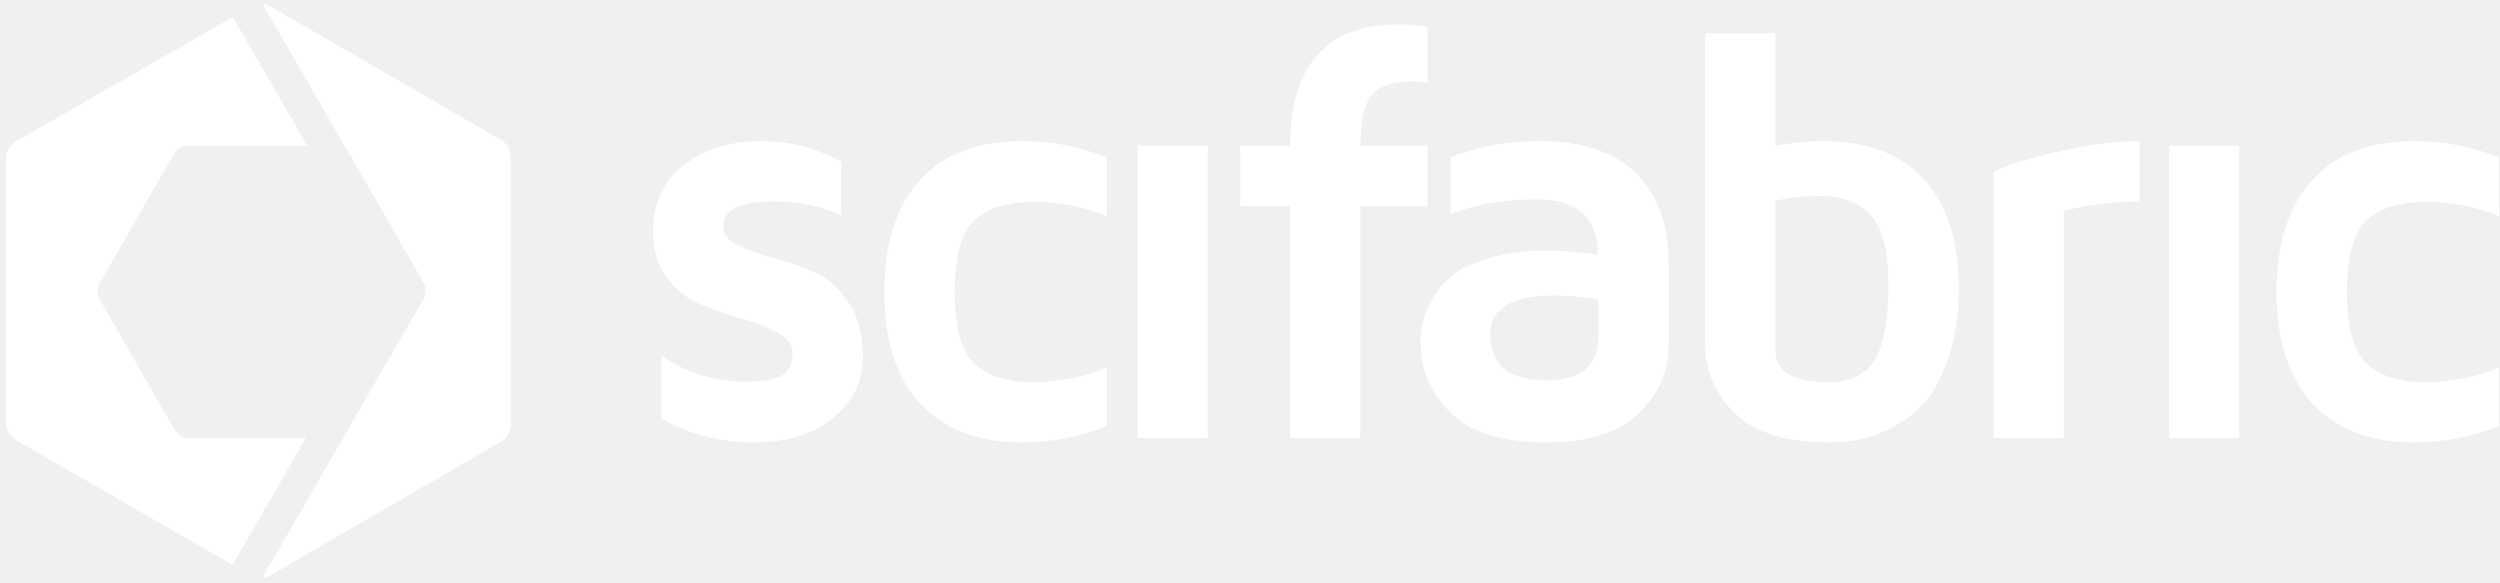
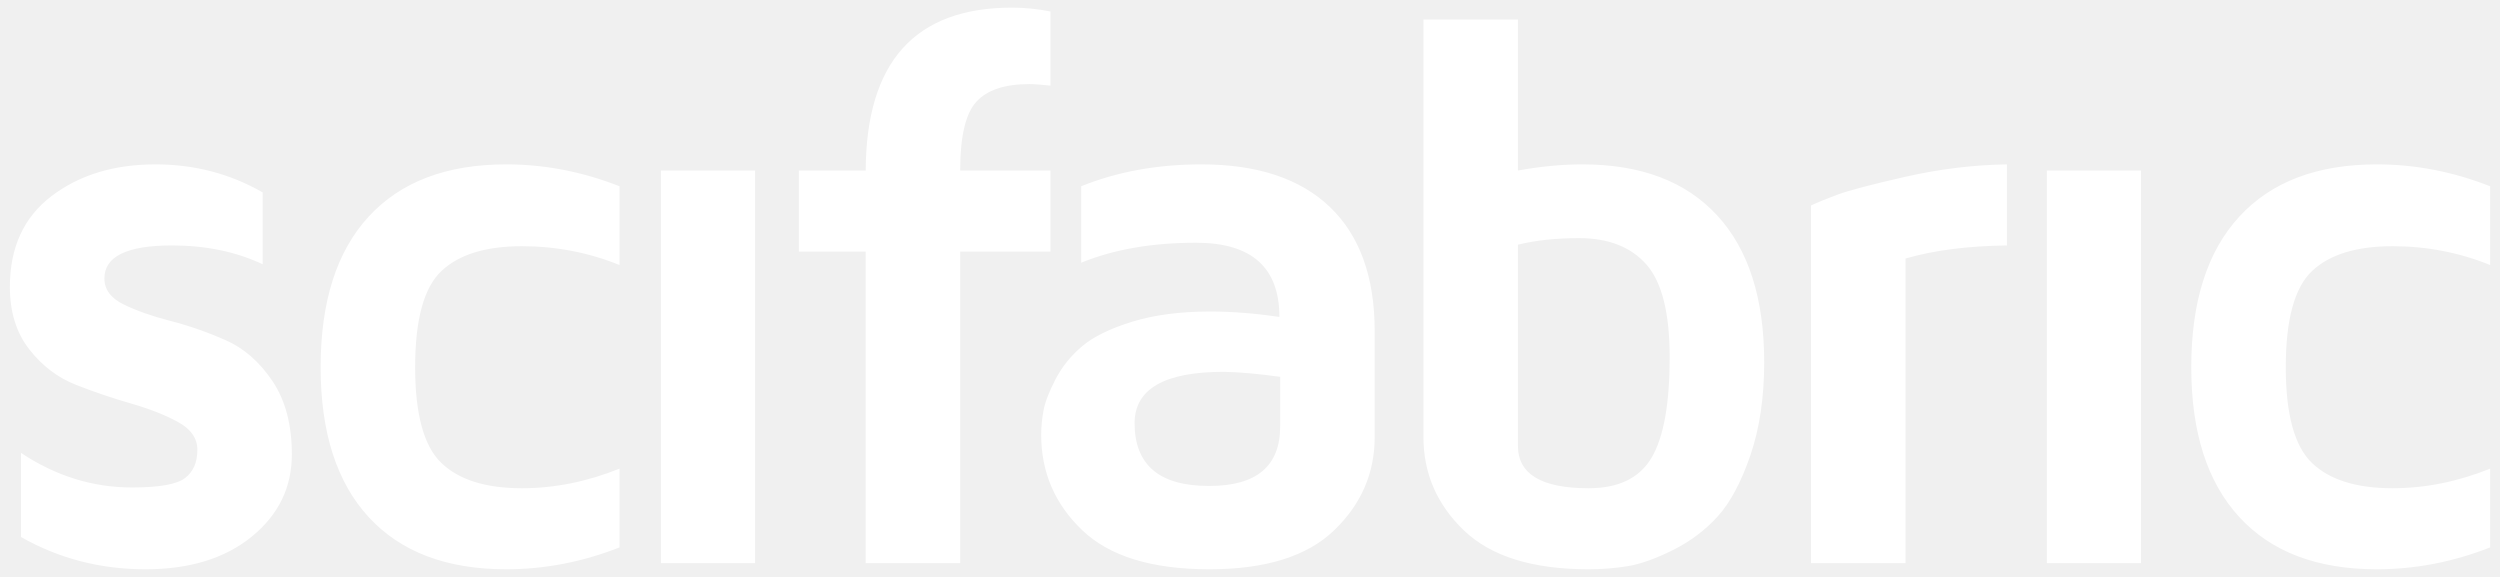
- <svg xmlns="http://www.w3.org/2000/svg" width="262px" height="61px" viewBox="0 0 262 61" version="1.1" id="svg2">
+ <svg xmlns="http://www.w3.org/2000/svg" width="195" height="45" viewBox="0 0 195 45" version="1.1" id="svg2">
  <defs id="defs8" />
-   <g id="Page-1" stroke="none" stroke-width="1" fill="none" fill-rule="evenodd" style="fill:#ffffff">
-     <g id="Desktop-Copy" transform="translate(-312, -94)" fill="#022632" style="fill:#ffffff">
-       <g id="Group-3" transform="translate(312, 94)" style="fill:#ffffff">
-         <path d="M52.6,14.733 L28.286,0.666 C28.073,0.543 27.829,0.471 27.55,0.446 L36.562,16.033 C36.573,16.049 36.593,16.066 36.603,16.083 L38.646,19.627 L43.766,28.49 L43.756,28.496 L44.429,29.664 C44.68,30.097 44.68,30.828 44.43,31.263 L43.984,32.036 L43.985,32.036 L27.55,60.504 C27.829,60.479 28.099,60.407 28.312,60.283 L52.597,46.216 C53.129,45.909 53.498,45.159 53.498,44.541 L53.498,16.408 C53.498,15.794 53.136,15.042 52.6,14.733" id="Fill-62" style="fill:#ffffff" />
-         <path d="M32.048,45.909 L19.61,45.909 C19.108,45.909 18.498,45.405 18.246,44.97 L10.427,31.341 C10.176,30.906 10.176,30.164 10.427,29.729 L18.246,16.116 C18.498,15.682 19.108,15.269 19.61,15.269 L32.194,15.269 L24.401,1.793 L1.808,14.733 C1.276,15.04 0.629,15.792 0.629,16.408 L0.629,44.541 C0.629,45.157 1.281,45.908 1.817,46.217 L24.379,59.192 L32.048,45.909 Z" id="Fill-64" style="fill:#ffffff" />
-         <path d="M52.6,14.733 L28.286,0.666 C28.073,0.543 27.829,0.471 27.55,0.446 L36.562,16.033 C36.573,16.049 36.593,16.066 36.603,16.083 L38.646,19.627 L43.766,28.49 L43.756,28.496 L44.429,29.664 C44.68,30.097 44.68,30.828 44.43,31.263 L43.984,32.036 L43.985,32.036 L27.55,60.504 C27.829,60.479 28.099,60.407 28.312,60.283 L52.597,46.216 C53.129,45.909 53.498,45.159 53.498,44.541 L53.498,16.408 C53.498,15.794 53.136,15.042 52.6,14.733" id="Fill-66" style="fill:#ffffff" />
-         <path d="M167.524,35.221 C167.524,38.318 165.686,39.866 162.011,39.866 L161.95,39.866 C158.095,39.866 156.168,38.228 156.168,34.951 C156.186,32.294 158.505,30.966 163.119,30.966 C164.337,30.986 165.806,31.117 167.524,31.356 L167.524,35.221 Z M161.38,14.784 C157.945,14.784 154.818,15.353 152.002,16.492 L152.002,22.456 C154.539,21.417 157.525,20.897 160.962,20.897 C165.296,20.897 167.464,22.826 167.464,26.681 C165.546,26.402 163.75,26.261 162.07,26.261 C159.733,26.261 157.707,26.526 155.988,27.055 C154.269,27.584 152.97,28.22 152.091,28.958 C151.212,29.699 150.518,30.557 150.007,31.536 C149.5,32.514 149.185,33.328 149.066,33.978 C148.945,34.626 148.884,35.262 148.884,35.88 C148.884,38.798 149.949,41.275 152.078,43.313 C154.205,45.35 157.515,46.367 162.011,46.367 C166.384,46.367 169.627,45.355 171.734,43.327 C173.841,41.3 174.896,38.877 174.896,36.06 L174.896,27.789 C174.896,23.575 173.737,20.354 171.42,18.125 C169.102,15.899 165.755,14.784 161.38,14.784 L161.38,14.784 Z M254.292,21.167 C256.949,21.167 259.486,21.657 261.902,22.635 L261.902,16.492 C259.005,15.353 256.06,14.784 253.064,14.784 C248.408,14.784 244.833,16.143 242.336,18.86 C239.837,21.576 238.589,25.492 238.589,30.607 C238.589,35.68 239.837,39.575 242.336,42.293 C244.833,45.011 248.408,46.367 253.064,46.367 C256.06,46.367 259.005,45.799 261.902,44.66 L261.902,38.518 C259.365,39.536 256.829,40.046 254.292,40.046 C251.474,40.046 249.381,39.391 248.013,38.082 C246.644,36.776 245.961,34.283 245.961,30.607 C245.961,26.89 246.644,24.389 248.013,23.101 C249.381,21.812 251.474,21.167 254.292,21.167 L254.292,21.167 Z M196.498,37.657 C195.558,39.25 193.92,40.046 191.584,40.046 C187.908,40.046 186.07,38.944 186.07,36.739 L186.07,21.049 C187.448,20.708 189.037,20.537 190.834,20.537 C193.13,20.537 194.884,21.225 196.093,22.597 C197.3,23.969 197.906,26.379 197.906,29.825 C197.906,33.452 197.437,36.064 196.498,37.657 L196.498,37.657 Z M191.104,14.784 C189.505,14.784 187.828,14.945 186.07,15.264 L186.07,3.488 L178.699,3.488 L178.699,36.046 C178.699,38.887 179.752,41.317 181.859,43.338 C183.966,45.358 187.209,46.367 191.584,46.367 C192.597,46.367 193.607,46.289 194.611,46.128 C195.616,45.967 196.798,45.547 198.162,44.868 C199.525,44.187 200.692,43.306 201.668,42.225 C202.642,41.146 203.487,39.559 204.205,37.467 C204.92,35.375 205.278,32.958 205.278,30.217 C205.278,25.233 204.054,21.414 201.608,18.762 C199.162,16.11 195.66,14.784 191.104,14.784 L191.104,14.784 Z M227.326,45.889 L234.667,45.889 L234.667,15.264 L227.326,15.264 L227.326,45.889 Z M149.608,15.264 L142.566,15.264 C142.566,12.607 142.986,10.82 143.825,9.901 C144.664,8.982 146.043,8.522 147.961,8.522 C148.32,8.522 148.871,8.562 149.608,8.642 L149.608,2.858 C148.589,2.658 147.589,2.558 146.612,2.558 C139.041,2.558 135.234,6.793 135.195,15.264 L129.981,15.264 L129.981,21.587 L135.195,21.587 L135.195,45.889 L142.566,45.889 L142.566,21.587 L149.608,21.587 L149.608,15.264 Z M85.267,28.494 C83.839,27.865 82.406,27.366 80.966,26.996 C79.529,26.626 78.31,26.197 77.312,25.707 C76.312,25.217 75.814,24.543 75.814,23.684 C75.814,21.966 77.571,21.107 81.087,21.107 C83.724,21.107 86.082,21.597 88.16,22.575 L88.16,16.972 C85.623,15.514 82.836,14.784 79.798,14.784 C76.562,14.784 73.861,15.608 71.693,17.256 C69.525,18.905 68.441,21.267 68.441,24.344 C68.441,26.301 68.946,27.924 69.955,29.213 C70.962,30.502 72.181,31.425 73.61,31.985 C75.039,32.544 76.466,33.029 77.896,33.438 C79.324,33.849 80.543,34.327 81.55,34.876 C82.56,35.426 83.065,36.151 83.065,37.05 C83.065,38.028 82.746,38.762 82.105,39.251 C81.466,39.742 80.087,39.986 77.97,39.986 C74.894,39.986 72.007,39.086 69.31,37.289 L69.31,43.851 C72.267,45.53 75.503,46.367 79.019,46.367 C82.455,46.367 85.216,45.52 87.304,43.822 C89.392,42.123 90.436,39.986 90.436,37.409 C90.436,35.092 89.931,33.183 88.921,31.685 C87.914,30.187 86.695,29.123 85.267,28.494 L85.267,28.494 Z M119.226,45.889 L126.568,45.889 L126.568,15.264 L119.226,15.264 L119.226,45.889 Z M96.425,18.86 C93.927,21.576 92.68,25.492 92.68,30.607 C92.68,35.68 93.927,39.575 96.425,42.293 C98.923,45.011 102.5,46.367 107.154,46.367 C110.15,46.367 113.097,45.799 115.994,44.66 L115.994,38.518 C113.457,39.536 110.92,40.046 108.382,40.046 C105.566,40.046 103.472,39.391 102.105,38.082 C100.736,36.776 100.052,34.283 100.052,30.607 C100.052,26.89 100.736,24.389 102.105,23.101 C103.472,21.812 105.566,21.167 108.382,21.167 C111.039,21.167 113.576,21.657 115.994,22.635 L115.994,16.492 C113.097,15.353 110.15,14.784 107.154,14.784 C102.5,14.784 98.923,16.143 96.425,18.86 L96.425,18.86 Z M210.998,17.144 C210.118,17.471 209.429,17.753 208.931,17.991 L208.931,45.889 L216.302,45.889 L216.302,22.128 C218.5,21.488 221.136,21.148 224.212,21.107 L224.212,14.784 C221.595,14.825 218.959,15.146 216.302,15.749 C213.645,16.353 211.877,16.818 210.998,17.144 L210.998,17.144 Z" id="Fill-70" style="fill:#ffffff" />
-       </g>
-     </g>
-   </g>
+   <path style="fill:#ffffff;fill-rule:evenodd;stroke:none;stroke-width:1" id="Fill-70" d="m 99.853,33.258 c 0,3.097 -1.838,4.645 -5.513,4.645 l -0.061,0 c -3.855,0 -5.782,-1.638 -5.782,-4.915 0.018,-2.657 2.337,-3.985 6.951,-3.985 1.218,0.02 2.687,0.151 4.405,0.39 l 0,3.865 z m -6.144,-20.437 c -3.435,0 -6.562,0.569 -9.378,1.708 l 0,5.964 c 2.537,-1.039 5.523,-1.559 8.96,-1.559 4.334,0 6.502,1.929 6.502,5.784 -1.918,-0.279 -3.714,-0.42 -5.394,-0.42 -2.337,0 -4.363,0.265 -6.082,0.794 -1.719,0.529 -3.018,1.165 -3.897,1.903 -0.879,0.741 -1.573,1.599 -2.084,2.578 -0.507,0.978 -0.822,1.792 -0.941,2.442 -0.121,0.648 -0.182,1.284 -0.182,1.902 0,2.918 1.065,5.395 3.194,7.433 2.127,2.037 5.437,3.054 9.933,3.054 4.373,0 7.616,-1.012 9.723,-3.04 2.107,-2.027 3.162,-4.45 3.162,-7.267 l 0,-8.271 c 0,-4.214 -1.159,-7.435 -3.476,-9.664 -2.318,-2.226 -5.665,-3.341 -10.04,-3.341 l 0,0 z m 92.912,6.383 c 2.657,0 5.194,0.49 7.61,1.468 l 0,-6.143 c -2.897,-1.139 -5.842,-1.708 -8.838,-1.708 -4.656,0 -8.231,1.359 -10.728,4.076 -2.499,2.716 -3.747,6.632 -3.747,11.747 0,5.073 1.248,8.968 3.747,11.686 2.497,2.718 6.072,4.074 10.728,4.074 2.996,0 5.941,-0.568 8.838,-1.707 l 0,-6.142 c -2.537,1.018 -5.073,1.528 -7.61,1.528 -2.818,0 -4.911,-0.655 -6.279,-1.964 -1.369,-1.306 -2.052,-3.799 -2.052,-7.475 0,-3.717 0.683,-6.218 2.052,-7.506 1.368,-1.289 3.461,-1.934 6.279,-1.934 l 0,0 z m -57.794,16.49 c -0.94,1.593 -2.578,2.389 -4.914,2.389 -3.676,0 -5.514,-1.102 -5.514,-3.307 l 0,-15.69 c 1.378,-0.341 2.967,-0.512 4.764,-0.512 2.296,0 4.05,0.688 5.259,2.06 1.207,1.372 1.813,3.782 1.813,7.228 0,3.627 -0.469,6.239 -1.408,7.832 l 0,0 z m -5.394,-22.873 c -1.599,0 -3.276,0.161 -5.034,0.48 l 0,-11.776 -7.371,0 0,32.558 c 0,2.841 1.053,5.271 3.16,7.292 2.107,2.02 5.35,3.029 9.725,3.029 1.013,0 2.023,-0.078 3.027,-0.239 1.005,-0.161 2.187,-0.581 3.551,-1.26 1.363,-0.681 2.53,-1.562 3.506,-2.643 0.974,-1.079 1.819,-2.666 2.537,-4.758 0.715,-2.092 1.073,-4.509 1.073,-7.25 0,-4.984 -1.224,-8.803 -3.67,-11.455 -2.446,-2.652 -5.948,-3.978 -10.504,-3.978 l 0,0 z m 36.222,31.105 7.341,0 0,-30.625 -7.341,0 0,30.625 z m -77.718,-30.625 -7.042,0 c 0,-2.657 0.42,-4.444 1.259,-5.363 0.839,-0.919 2.218,-1.379 4.136,-1.379 0.359,0 0.91,0.04 1.647,0.12 l 0,-5.784 c -1.019,-0.2 -2.019,-0.3 -2.996,-0.3 -7.571,0 -11.378,4.235 -11.417,12.706 l -5.214,0 0,6.323 5.214,0 0,24.302 7.371,0 0,-24.302 7.042,0 0,-6.323 z m -64.341,13.23 c -1.428,-0.629 -2.861,-1.128 -4.301,-1.498 -1.437,-0.37 -2.656,-0.799 -3.654,-1.289 -1,-0.49 -1.498,-1.164 -1.498,-2.023 0,-1.718 1.757,-2.577 5.273,-2.577 2.637,0 4.995,0.49 7.073,1.468 l 0,-5.603 c -2.537,-1.458 -5.324,-2.188 -8.362,-2.188 -3.236,0 -5.937,0.824 -8.105,2.472 -2.168,1.649 -3.252,4.011 -3.252,7.088 0,1.957 0.505,3.58 1.514,4.869 1.007,1.289 2.226,2.212 3.655,2.772 1.429,0.559 2.856,1.044 4.286,1.453 1.428,0.411 2.647,0.889 3.654,1.438 1.01,0.55 1.515,1.275 1.515,2.174 0,0.978 -0.319,1.712 -0.96,2.201 -0.639,0.491 -2.018,0.735 -4.135,0.735 -3.076,0 -5.963,-0.9 -8.66,-2.697 l 0,6.562 c 2.957,1.679 6.193,2.516 9.709,2.516 3.436,0 6.197,-0.847 8.285,-2.545 2.088,-1.699 3.132,-3.836 3.132,-6.413 0,-2.317 -0.505,-4.226 -1.515,-5.724 -1.007,-1.498 -2.226,-2.562 -3.654,-3.191 l 0,0 z m 33.959,17.395 7.342,0 0,-30.625 -7.342,0 0,30.625 z m -22.801,-27.029 c -2.498,2.716 -3.745,6.632 -3.745,11.747 0,5.073 1.247,8.968 3.745,11.686 2.498,2.718 6.075,4.074 10.729,4.074 2.996,0 5.943,-0.568 8.84,-1.707 l 0,-6.142 c -2.537,1.018 -5.074,1.528 -7.612,1.528 -2.816,0 -4.91,-0.655 -6.277,-1.964 -1.369,-1.306 -2.053,-3.799 -2.053,-7.475 0,-3.717 0.684,-6.218 2.053,-7.506 1.367,-1.289 3.461,-1.934 6.277,-1.934 2.657,0 5.194,0.49 7.612,1.468 l 0,-6.143 c -2.897,-1.139 -5.844,-1.708 -8.84,-1.708 -4.654,0 -8.231,1.359 -10.729,4.076 l 0,0 z m 114.573,-1.716 c -0.88,0.327 -1.569,0.609 -2.067,0.847 l 0,27.898 7.371,0 0,-23.761 c 2.198,-0.64 4.834,-0.98 7.91,-1.021 l 0,-6.323 c -2.617,0.041 -5.253,0.362 -7.91,0.965 -2.657,0.604 -4.425,1.069 -5.304,1.395 l 0,0 z" />
</svg>
